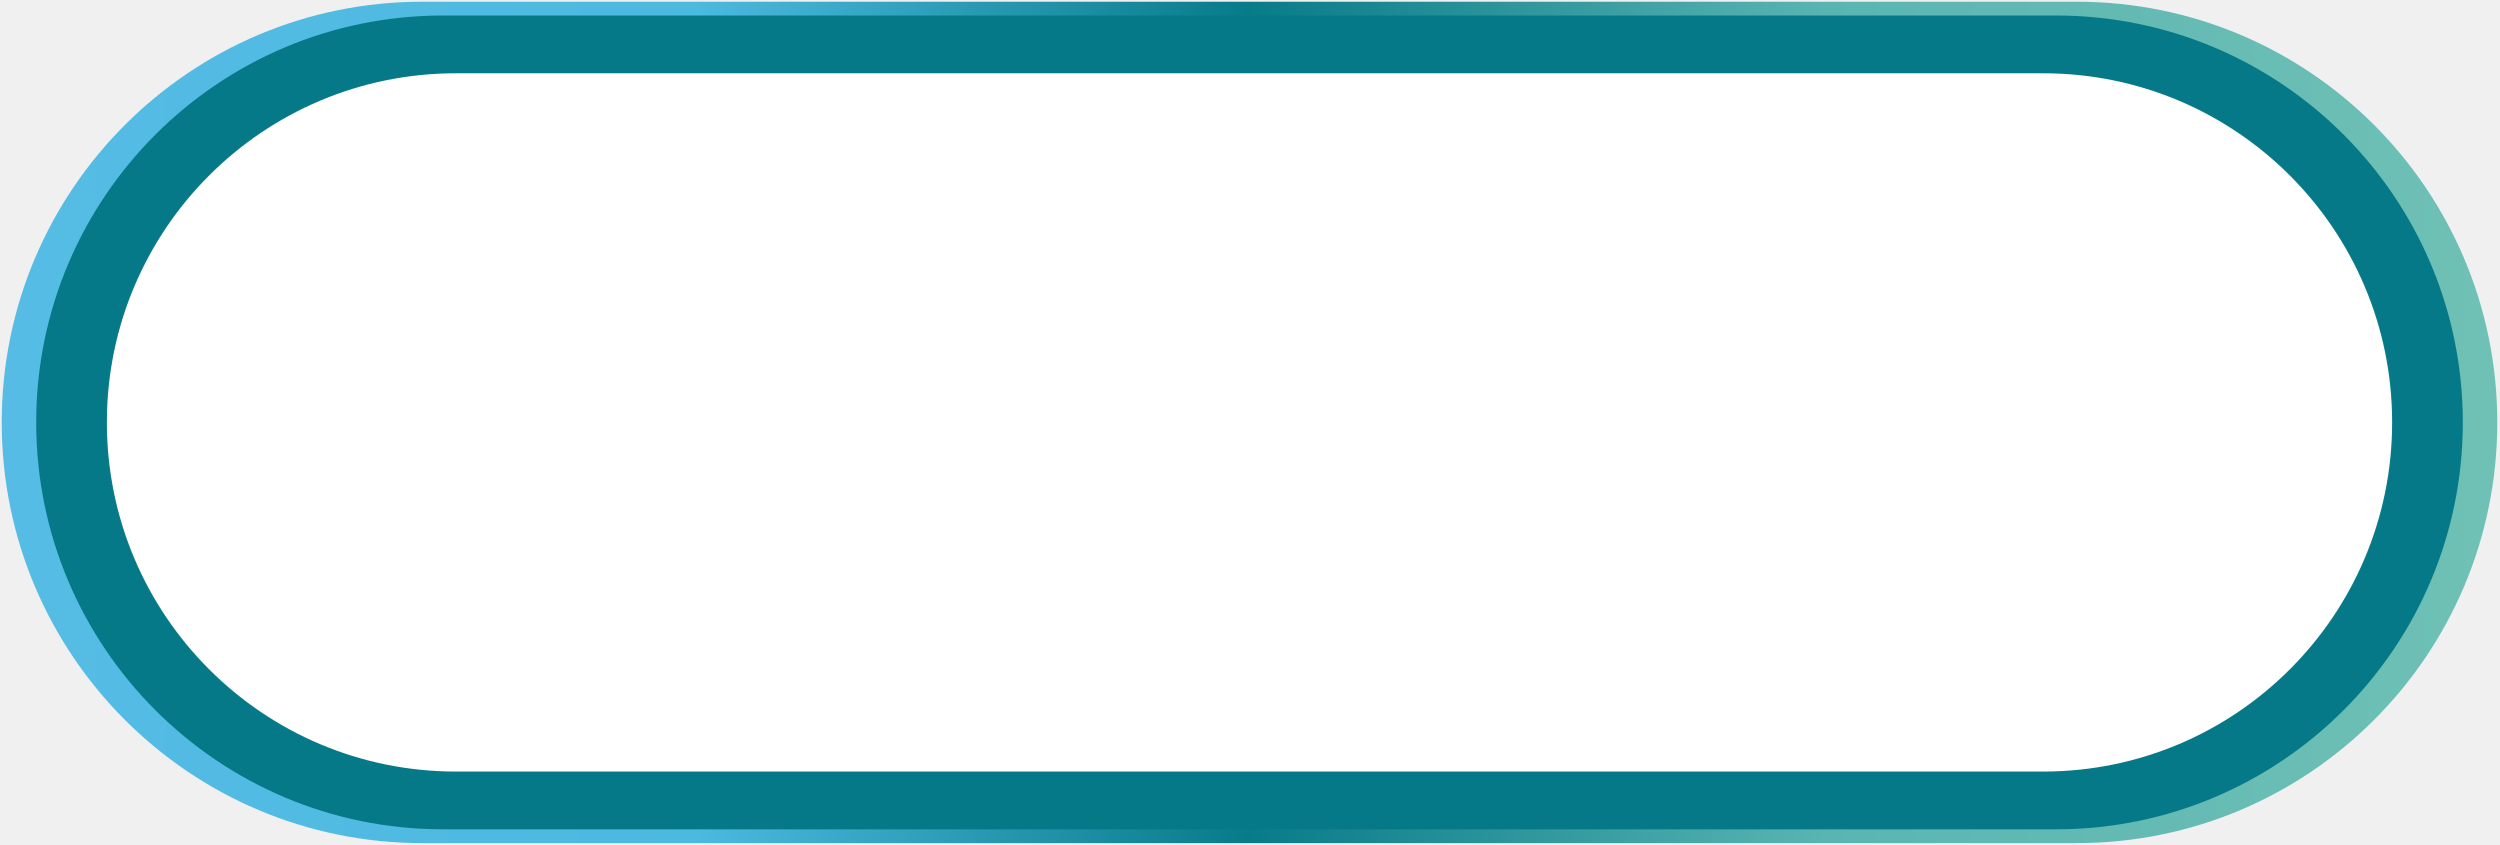
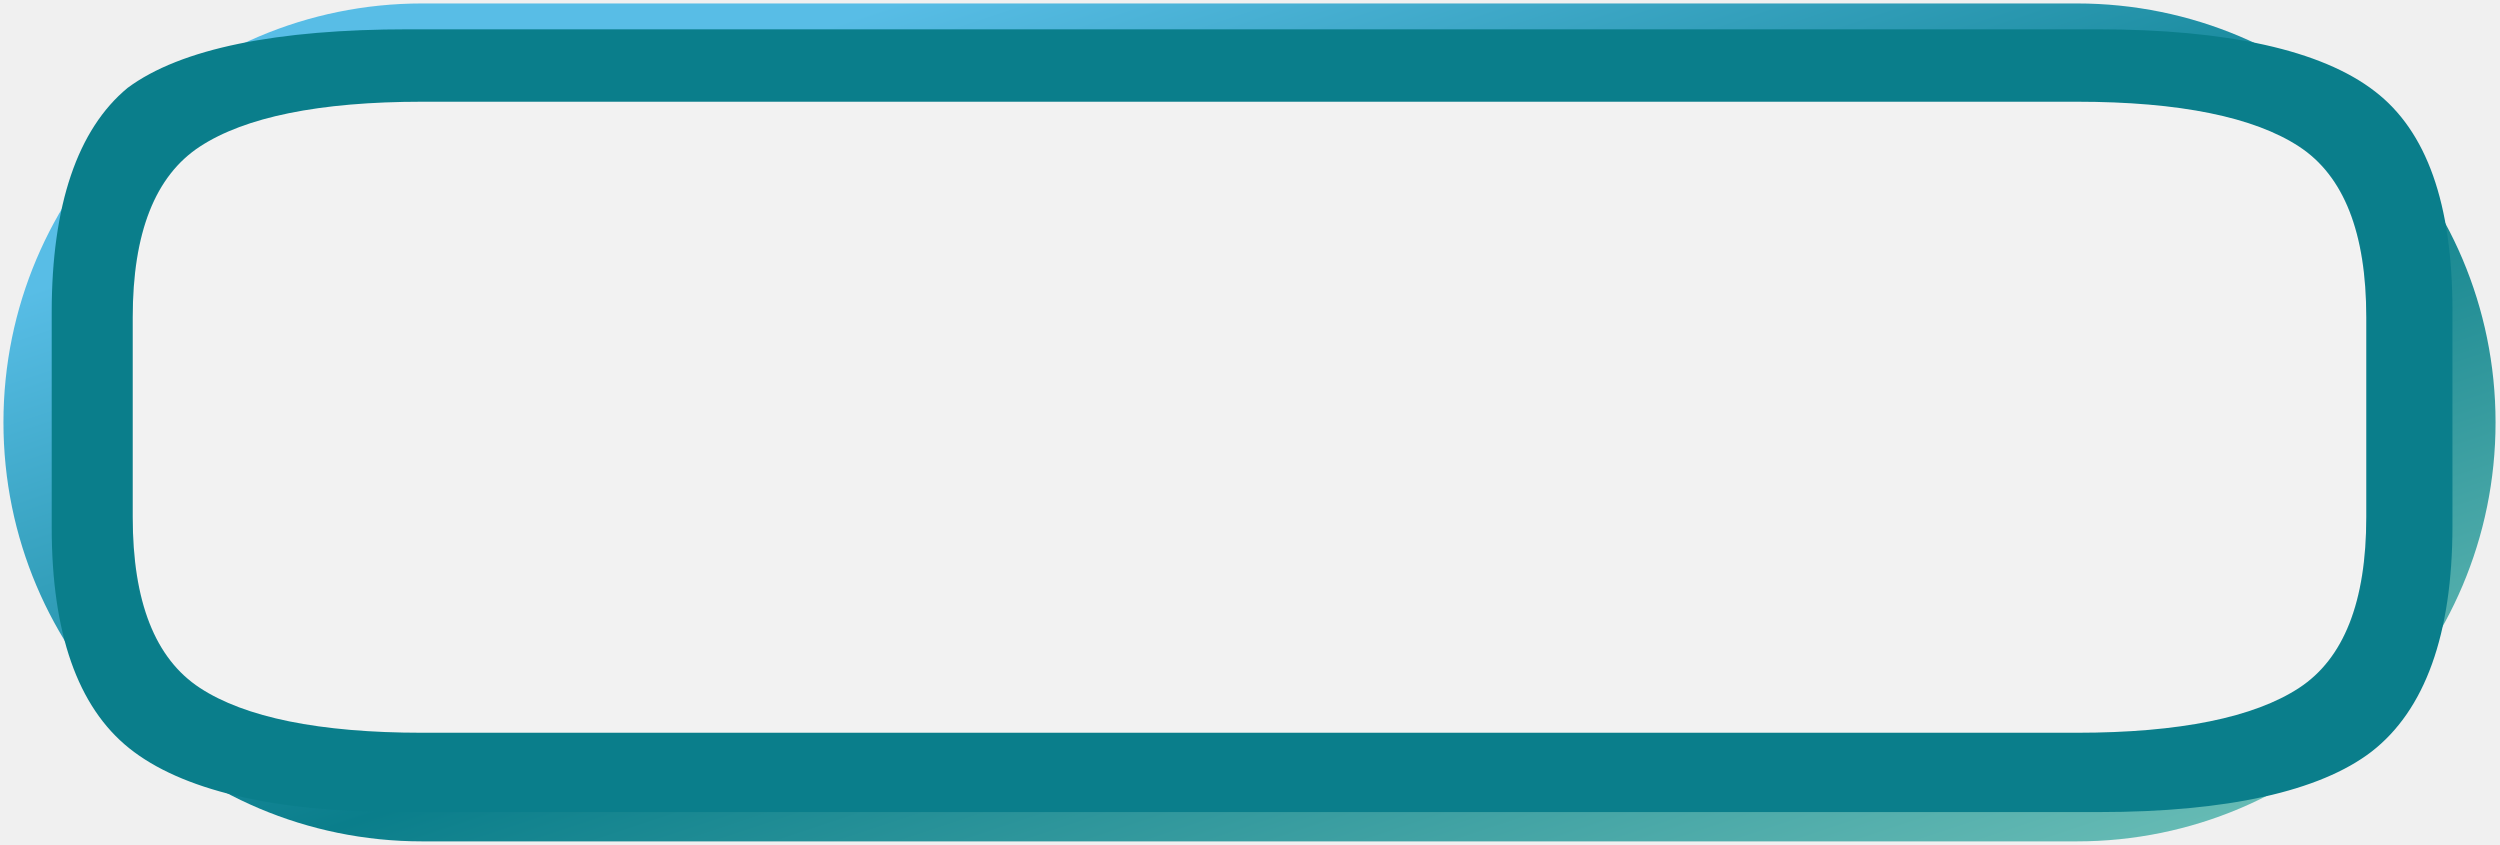
<svg xmlns="http://www.w3.org/2000/svg" width="145" height="49" viewBox="0 0 145 49" preserveAspectRatio="none">
  <defs>
-     <linearGradient id="outer" x1="0" y1="0" x2="1" y2="0" gradientUnits="objectBoundingBox">
-       <stop offset="0" stop-color="#56BCE5" />
-       <stop offset="0.28" stop-color="#4CB9DF" />
-       <stop offset="0.50" stop-color="#087B89" />
-       <stop offset="0.73" stop-color="#5AB5B2" />
-       <stop offset="1" stop-color="#70C1B5" />
+     <linearGradient id="outerRing" x1="0" y1="0" x2="1" y2="1">
+       <stop offset="0" stop-color="#58BDE6" />
+       <stop offset="0.18" stop-color="#58BDE6" />
+       <stop offset="0.56" stop-color="#0A7E8B" />
+       <stop offset="1" stop-color="#77C6BC" />
    </linearGradient>
  </defs>
-   <rect x="0.1" y="0.1" width="144.8" height="48.8" rx="24.4" fill="url(#outer)" />
-   <rect x="2.1" y="0.9" width="140.8" height="47.2" rx="23.6" fill="#057987" />
-   <rect x="6.2" y="4.25" width="132.6" height="40.5" rx="20.25" fill="#ffffff" />
+   <rect x="0.2" y="0.2" width="144.6" height="48.6" rx="24.3" fill="url(#outerRing)" />
+   <path d="M7.4,5.1 C10.5,2.8 16.1,1.7 23.7,1.7 H121.7 C129.2,1.7 134.7,2.9 137.8,5.3 C140.8,7.6 142.3,11.8 142.3,18.0 V30.5 C142.3,36.8 140.7,41.2 137.6,43.6 C134.6,45.9 129.2,47.1 121.8,47.1 H23.2 C15.8,47.1 10.5,45.8 7.5,43.4 C4.5,41.0 3.0,36.7 3.0,30.6 V18.1 C3.0,11.9 4.5,7.5 7.4,5.1 Z" fill="#0A7E8B" />
+   <path d="M11.6,8.5 C14.2,6.8 18.5,5.9 24.5,5.9 H120.5 C126.5,5.9 130.8,6.8 133.4,8.5 C136.0,10.2 137.3,13.5 137.3,18.4 V30.0 C137.3,34.9 136.0,38.2 133.4,39.9 C130.8,41.6 126.5,42.5 120.5,42.5 H24.5 C18.5,42.5 14.2,41.6 11.6,39.9 C9.0,38.2 7.7,34.9 7.7,30.0 V18.4 C7.7,13.5 9.0,10.2 11.6,8.5 Z" fill="#F2F2F2" />
</svg>
